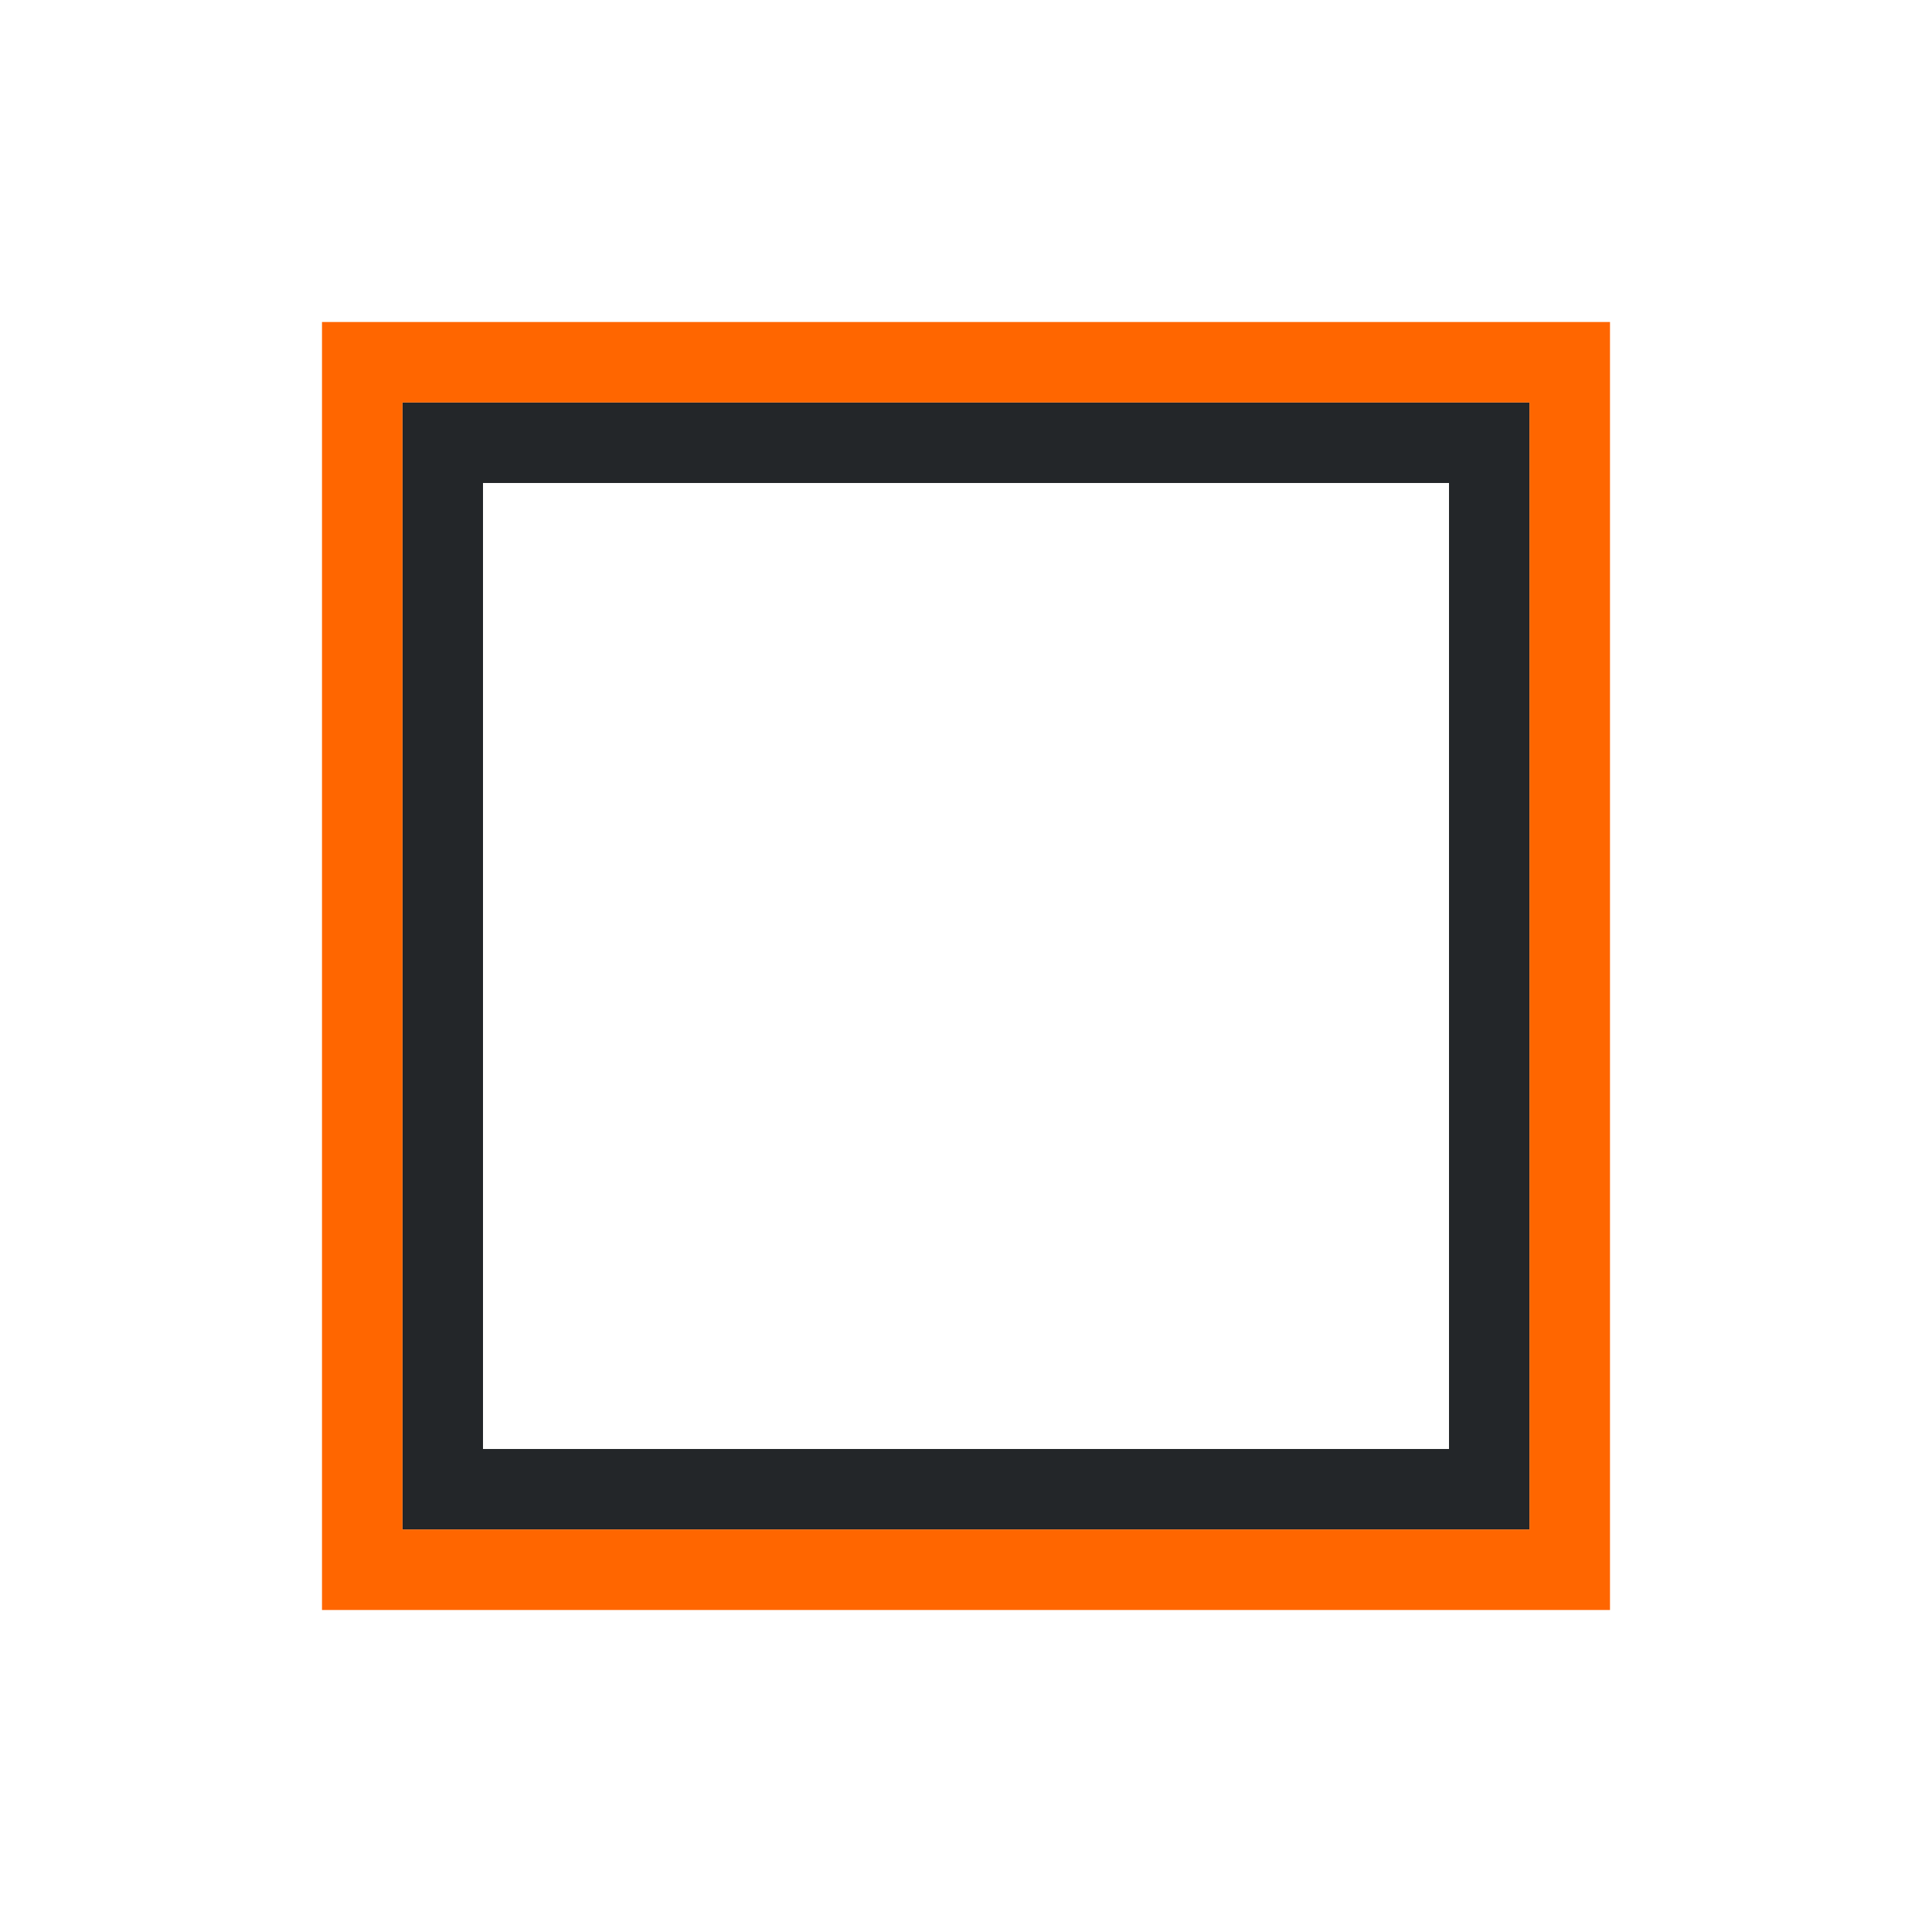
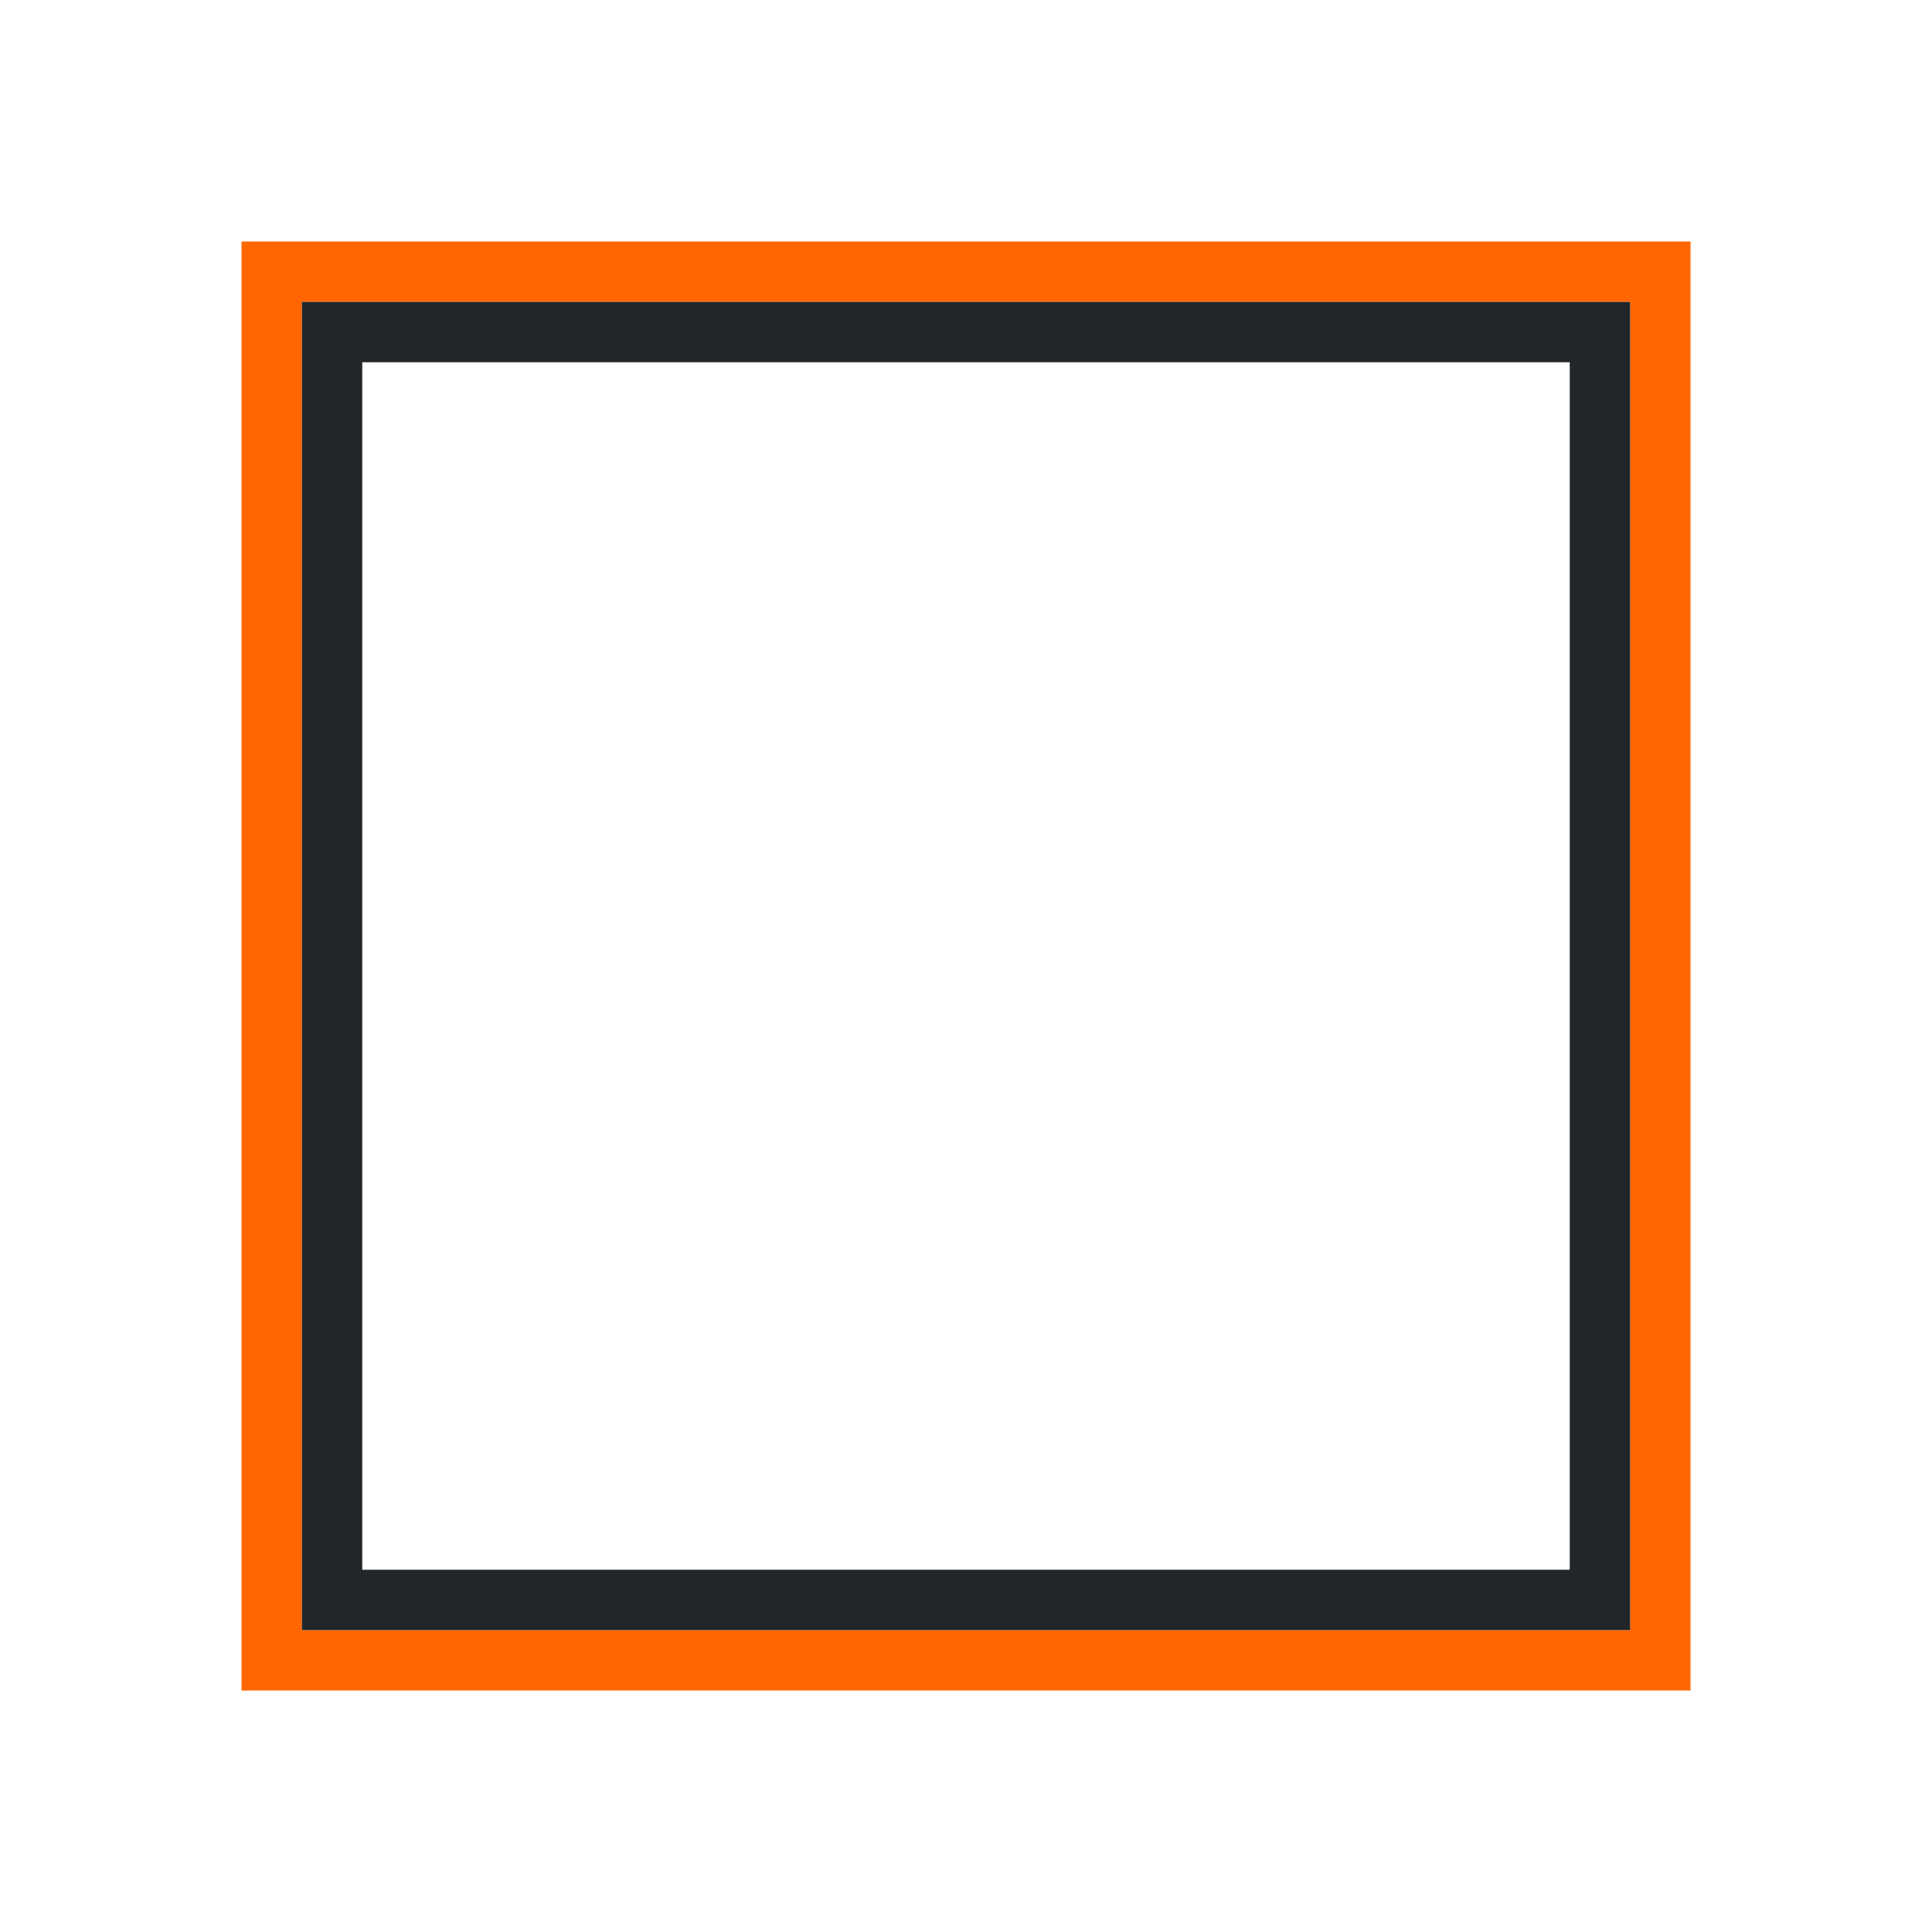
- <svg xmlns="http://www.w3.org/2000/svg" viewBox="0 0 24 24">
+ <svg xmlns="http://www.w3.org/2000/svg" viewBox="0 0 32 32">
  <defs id="defs3051">
    <style type="text/css" id="current-color-scheme">
      .ColorScheme-Text {
        color:#232629;
      }
      </style>
  </defs>
-   <g transform="translate(1 1)">
-     <path style="fill:currentColor;fill-opacity:1;stroke:none" d="m 4,1034.362 0,14 14,0 0,-14 -14,0 z m 1,1 12,0 0,12 -12,0 0,-12 z" class="ColorScheme-Text" transform="translate(0,-1030.362)" />
-     <path style="fill:#ff6600;fill-opacity:1;stroke:none" d="M 3 3 L 3 19 L 19 19 L 19 3 L 3 3 z M 4 4 L 18 4 L 18 18 L 4 18 L 4 4 z " />
-   </g>
+   <path fill="#f60" d="m4 4v24h24v-24zm1 1h22v22h-22z" />
+   <path style="fill:currentColor;fill-opacity:1;stroke:none" d="m5 5v22h22v-22zm1 1h20v20h-20z" class="ColorScheme-Text" />
</svg>
